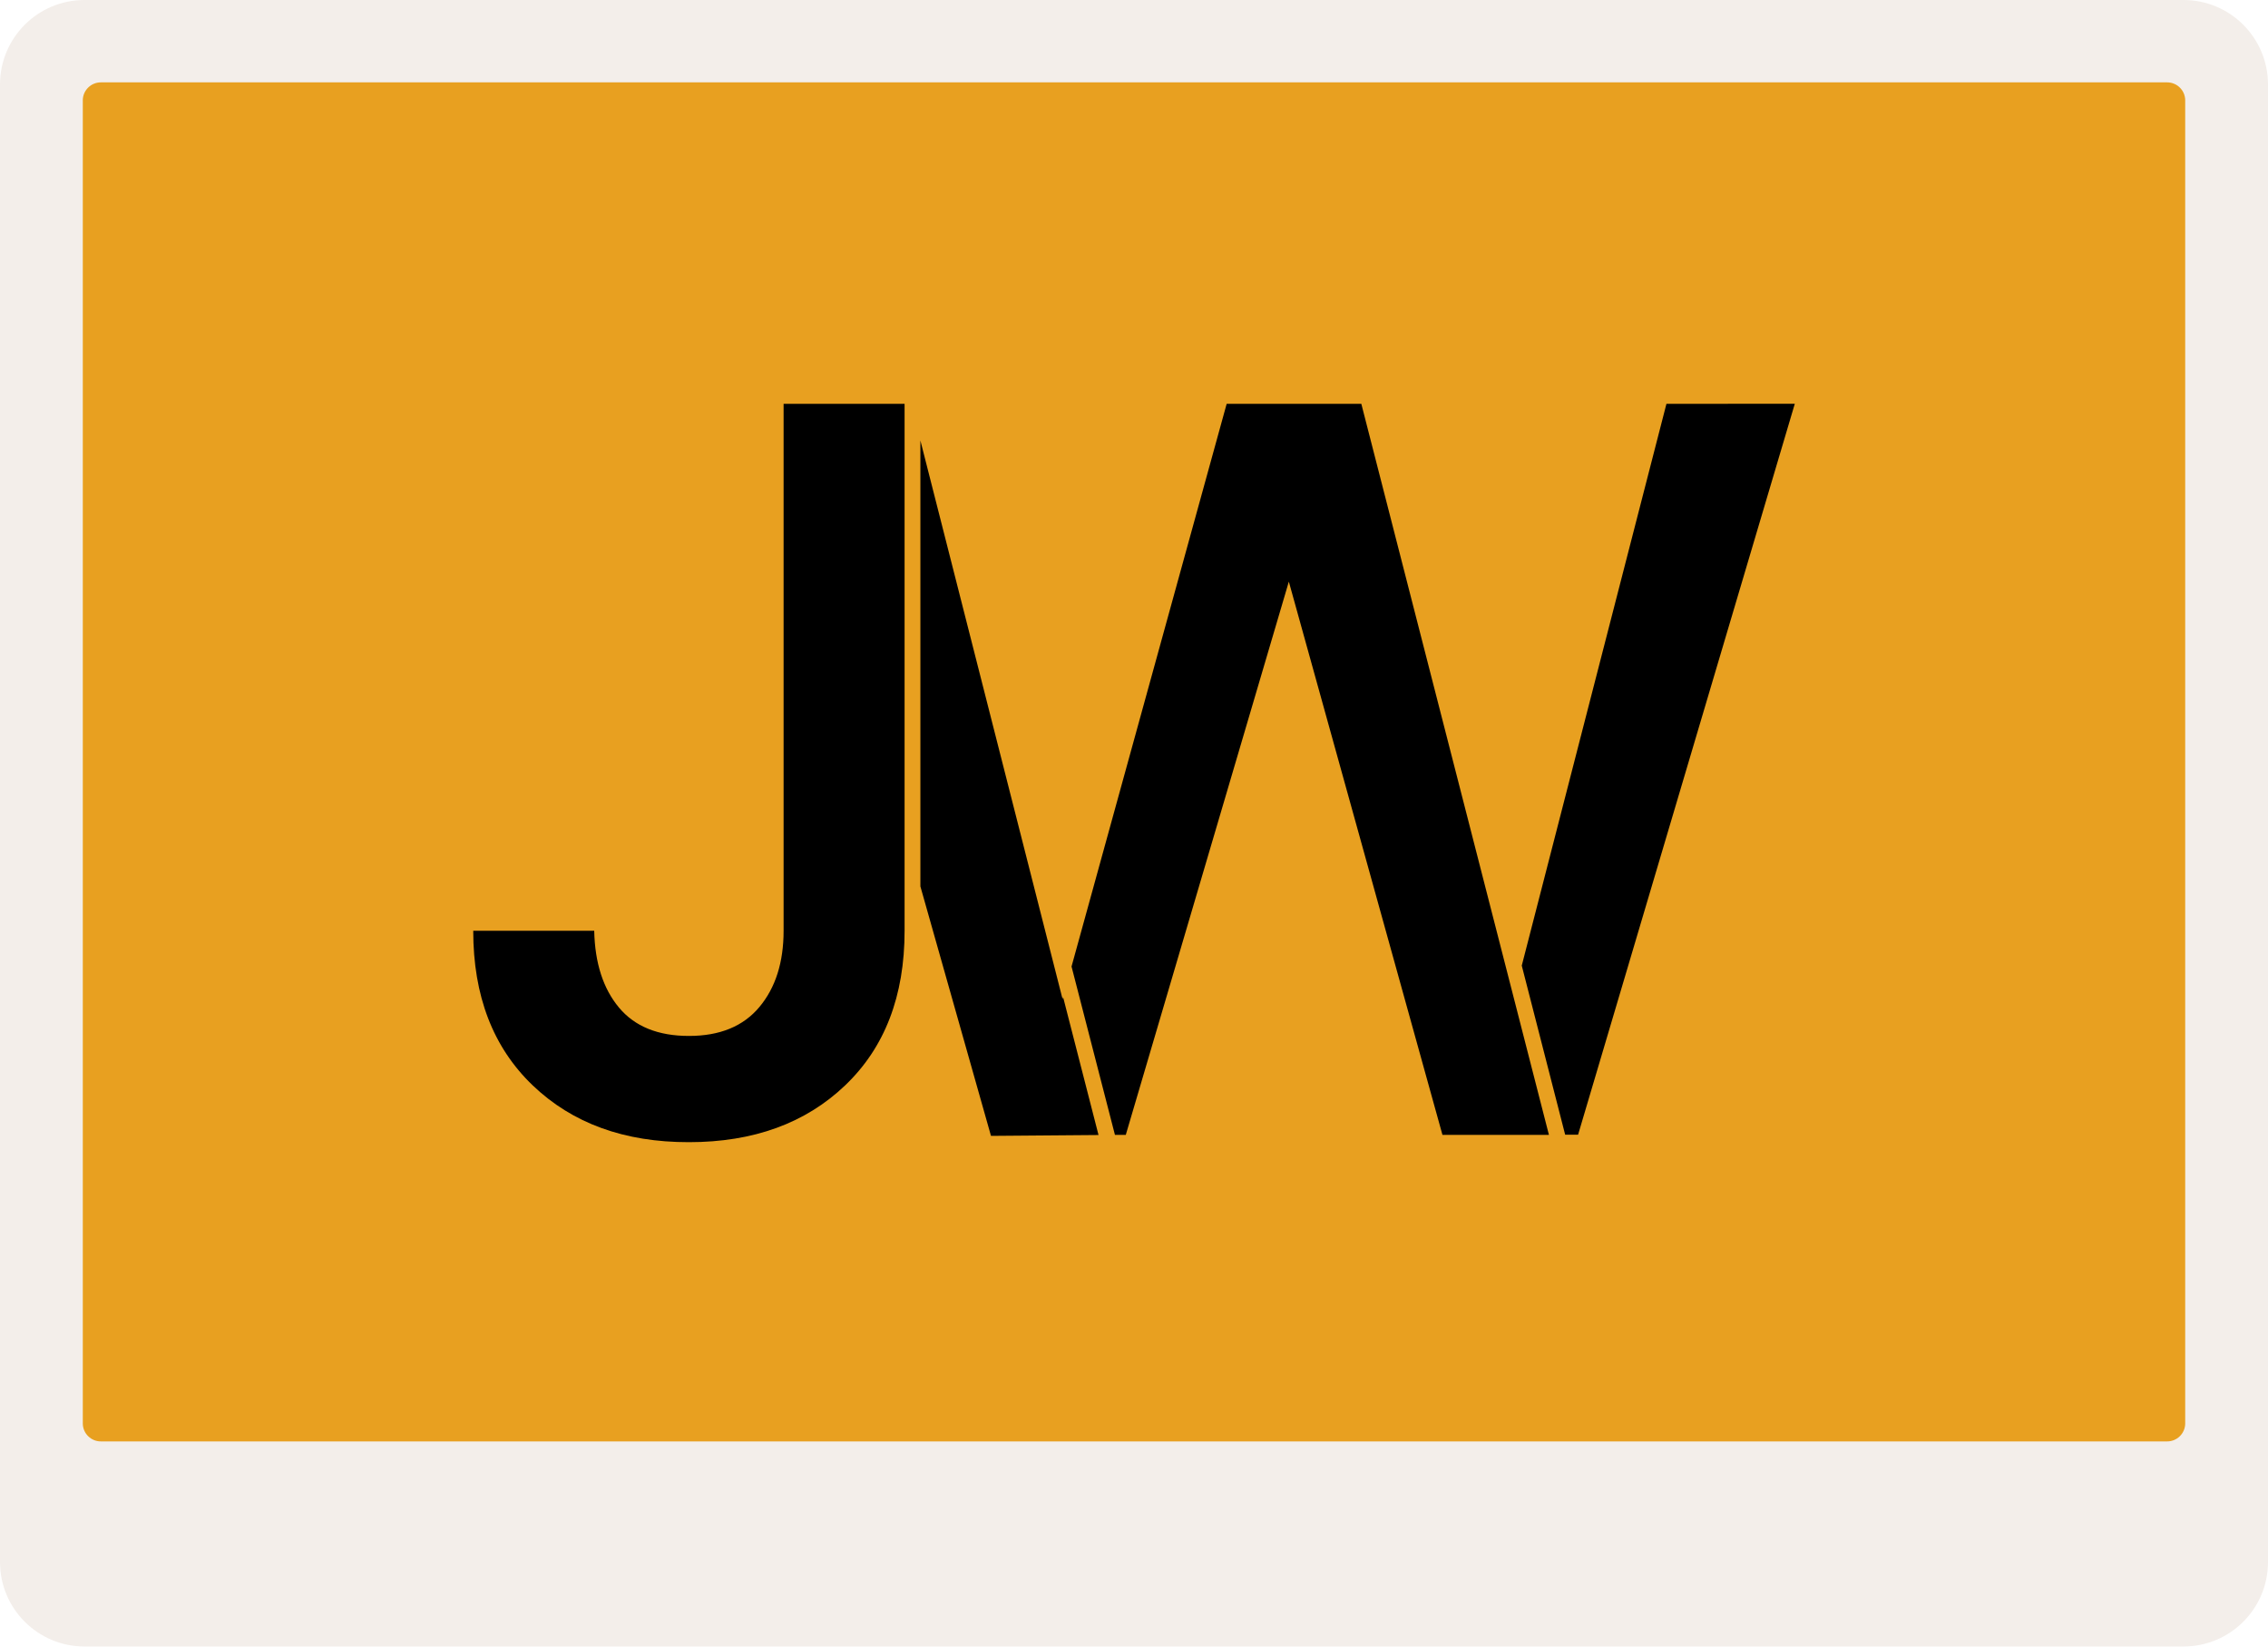
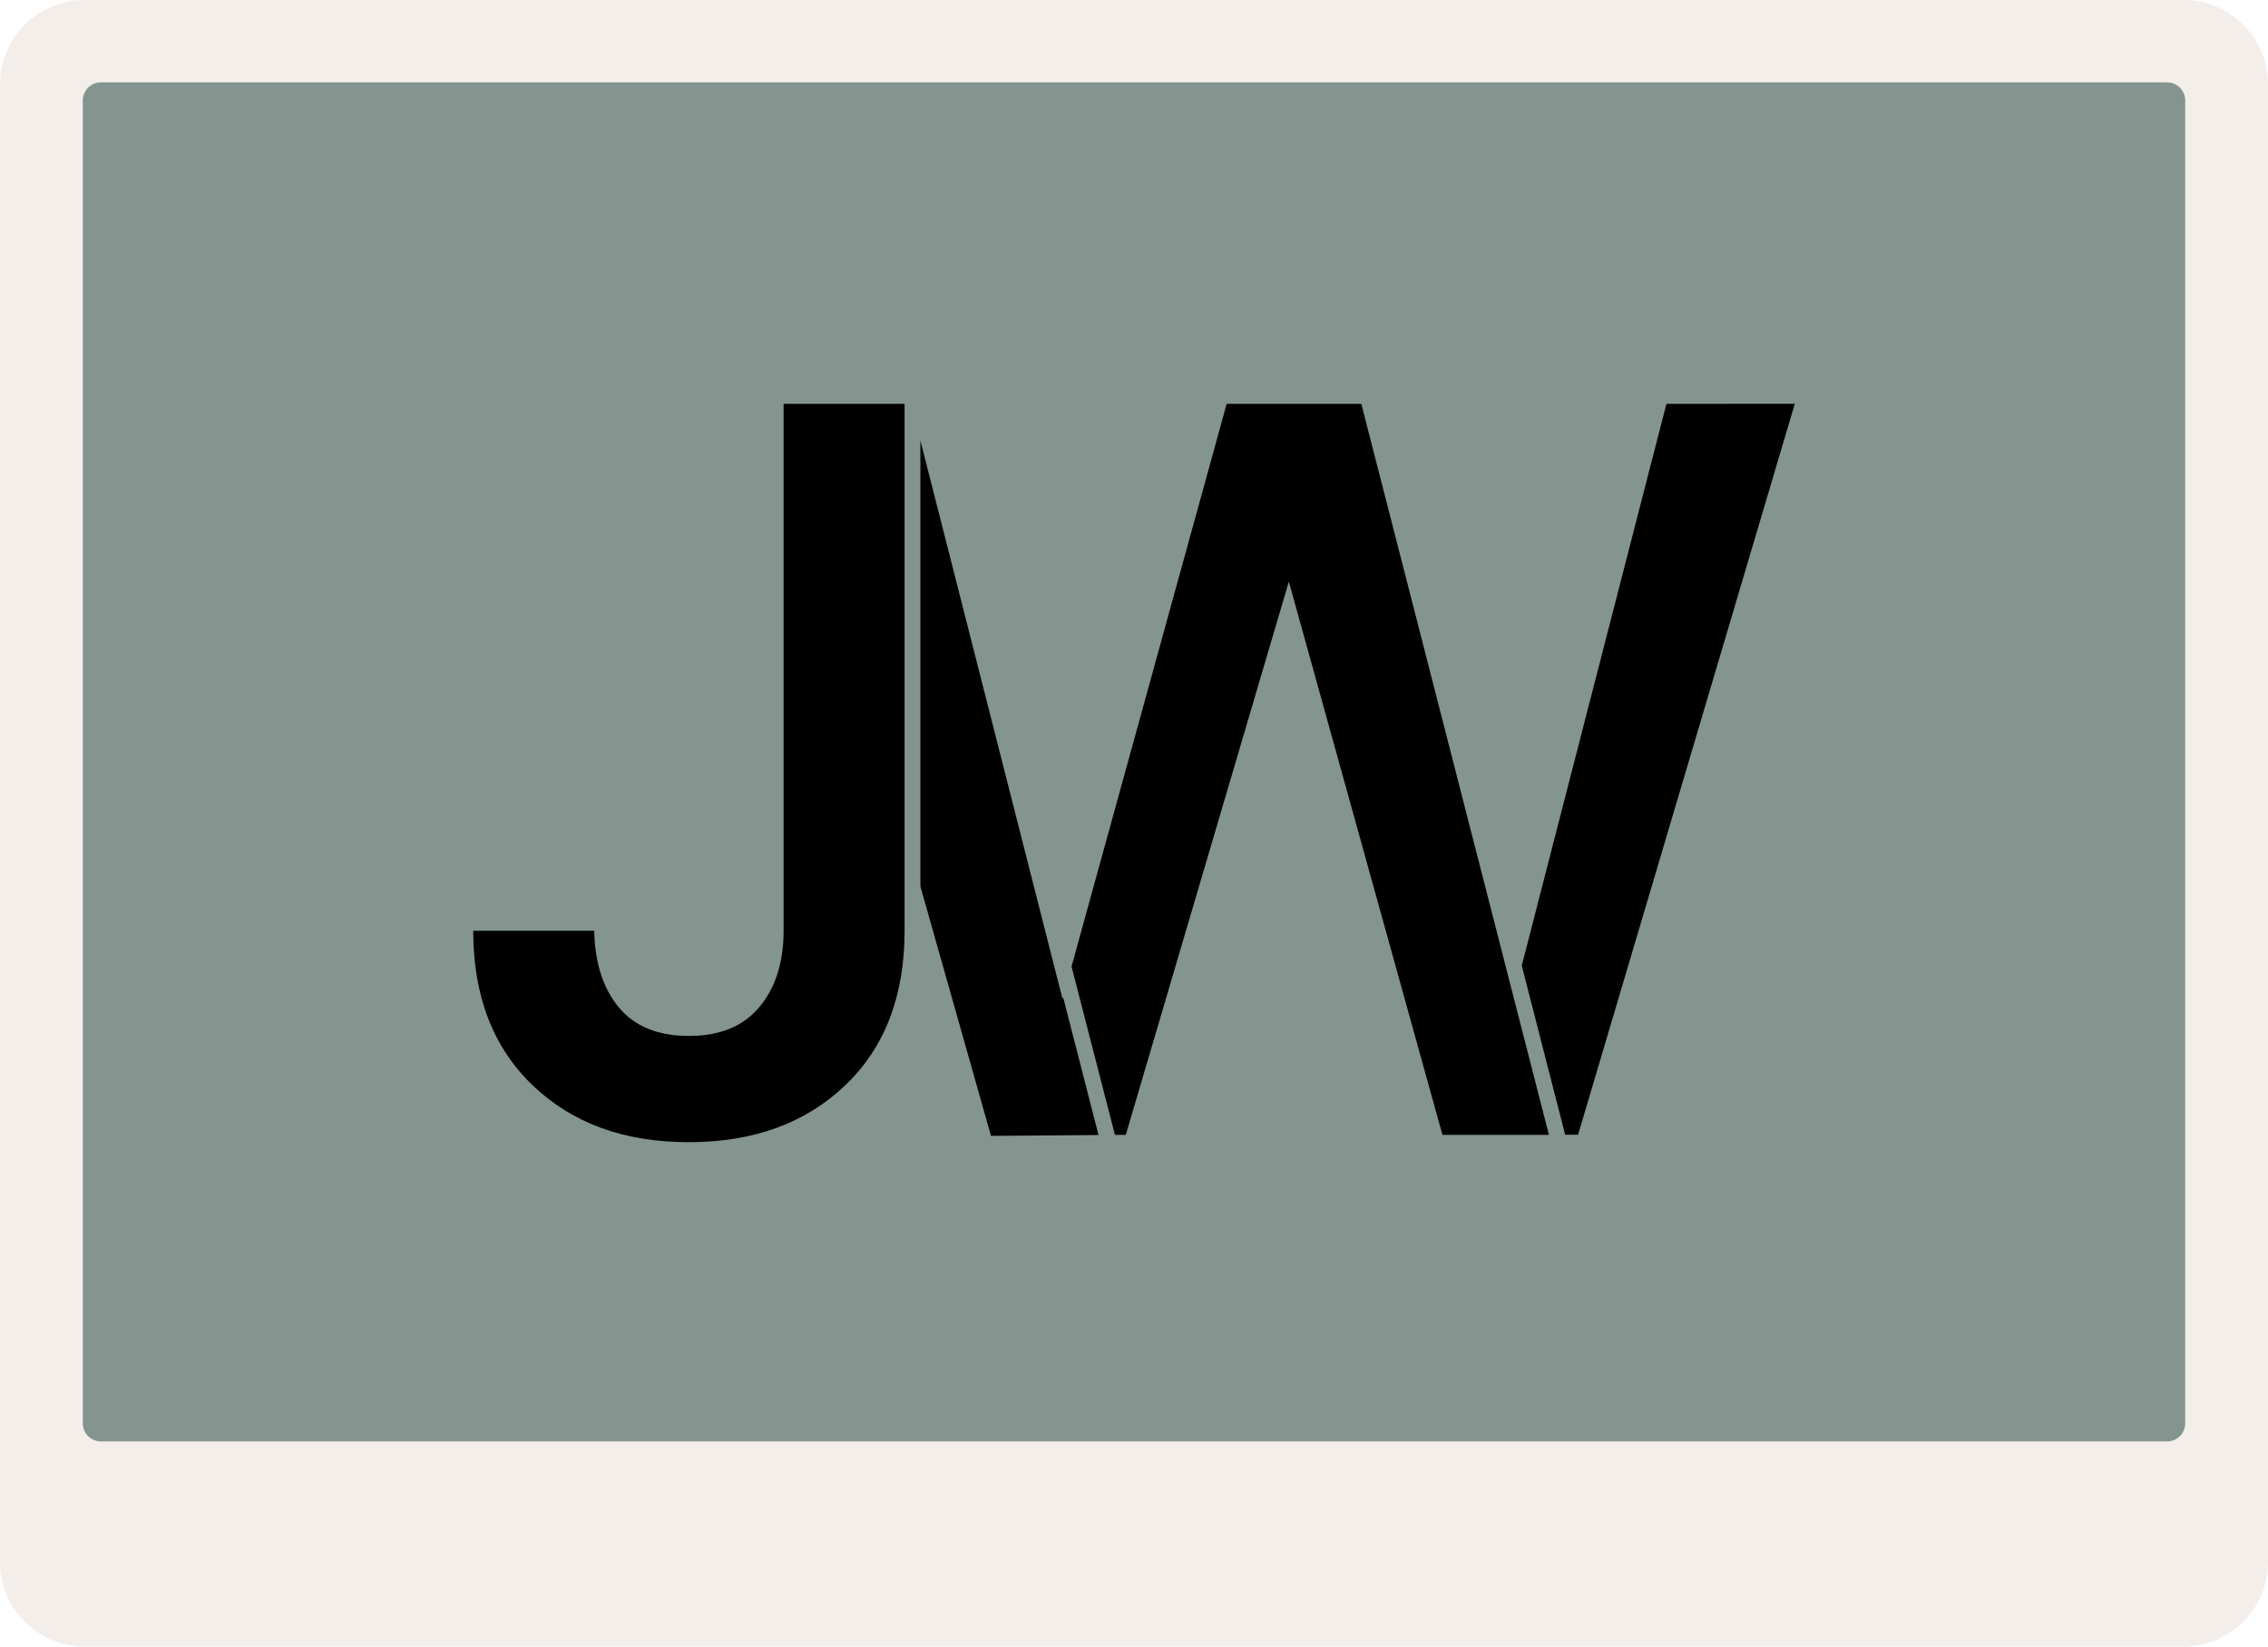
<svg xmlns="http://www.w3.org/2000/svg" viewBox="75.22 0 627.06 455.36">
  <rect x="75.22" width="627.06" height="455.36" rx="23.37" fill="#F3EEEA" />
-   <path d="M679.39,393.77a5,5,0,0,1-5.06,4.87H103.18a5,5,0,0,1-5.07-4.87V27.65a5,5,0,0,1,5.07-4.87H674.33a5,5,0,0,1,5.06,4.87Z" fill="#E8A020" />
+   <path d="M679.39,393.77a5,5,0,0,1-5.06,4.87H103.18a5,5,0,0,1-5.07-4.87V27.65a5,5,0,0,1,5.07-4.87H674.33a5,5,0,0,1,5.06,4.87Z" fill="#84958F" />
  <path d="M291.87,111.68V257.41q0,13.08-6.69,21.09t-19.49,8q-12.79,0-19.34-7.85t-6.84-21.23H206.06q0,27,16.44,42.75t43.19,15.71q26.76,0,43.2-15.71t16.43-42.75V111.68Z" fill="#000" />
  <path d="M451.6,111.68H414.37L371.48,267.3l12,46.56,3,0,45.08-153,42.47,153h29.44Zm84.36,0-40,155.37h0l12,46.77h3.57l59.92-202.15ZM369.15,275.77l-.15.54-39.31-154.5V245.14l19.52,69,29.73-.24Z" fill="#000" />
</svg>
